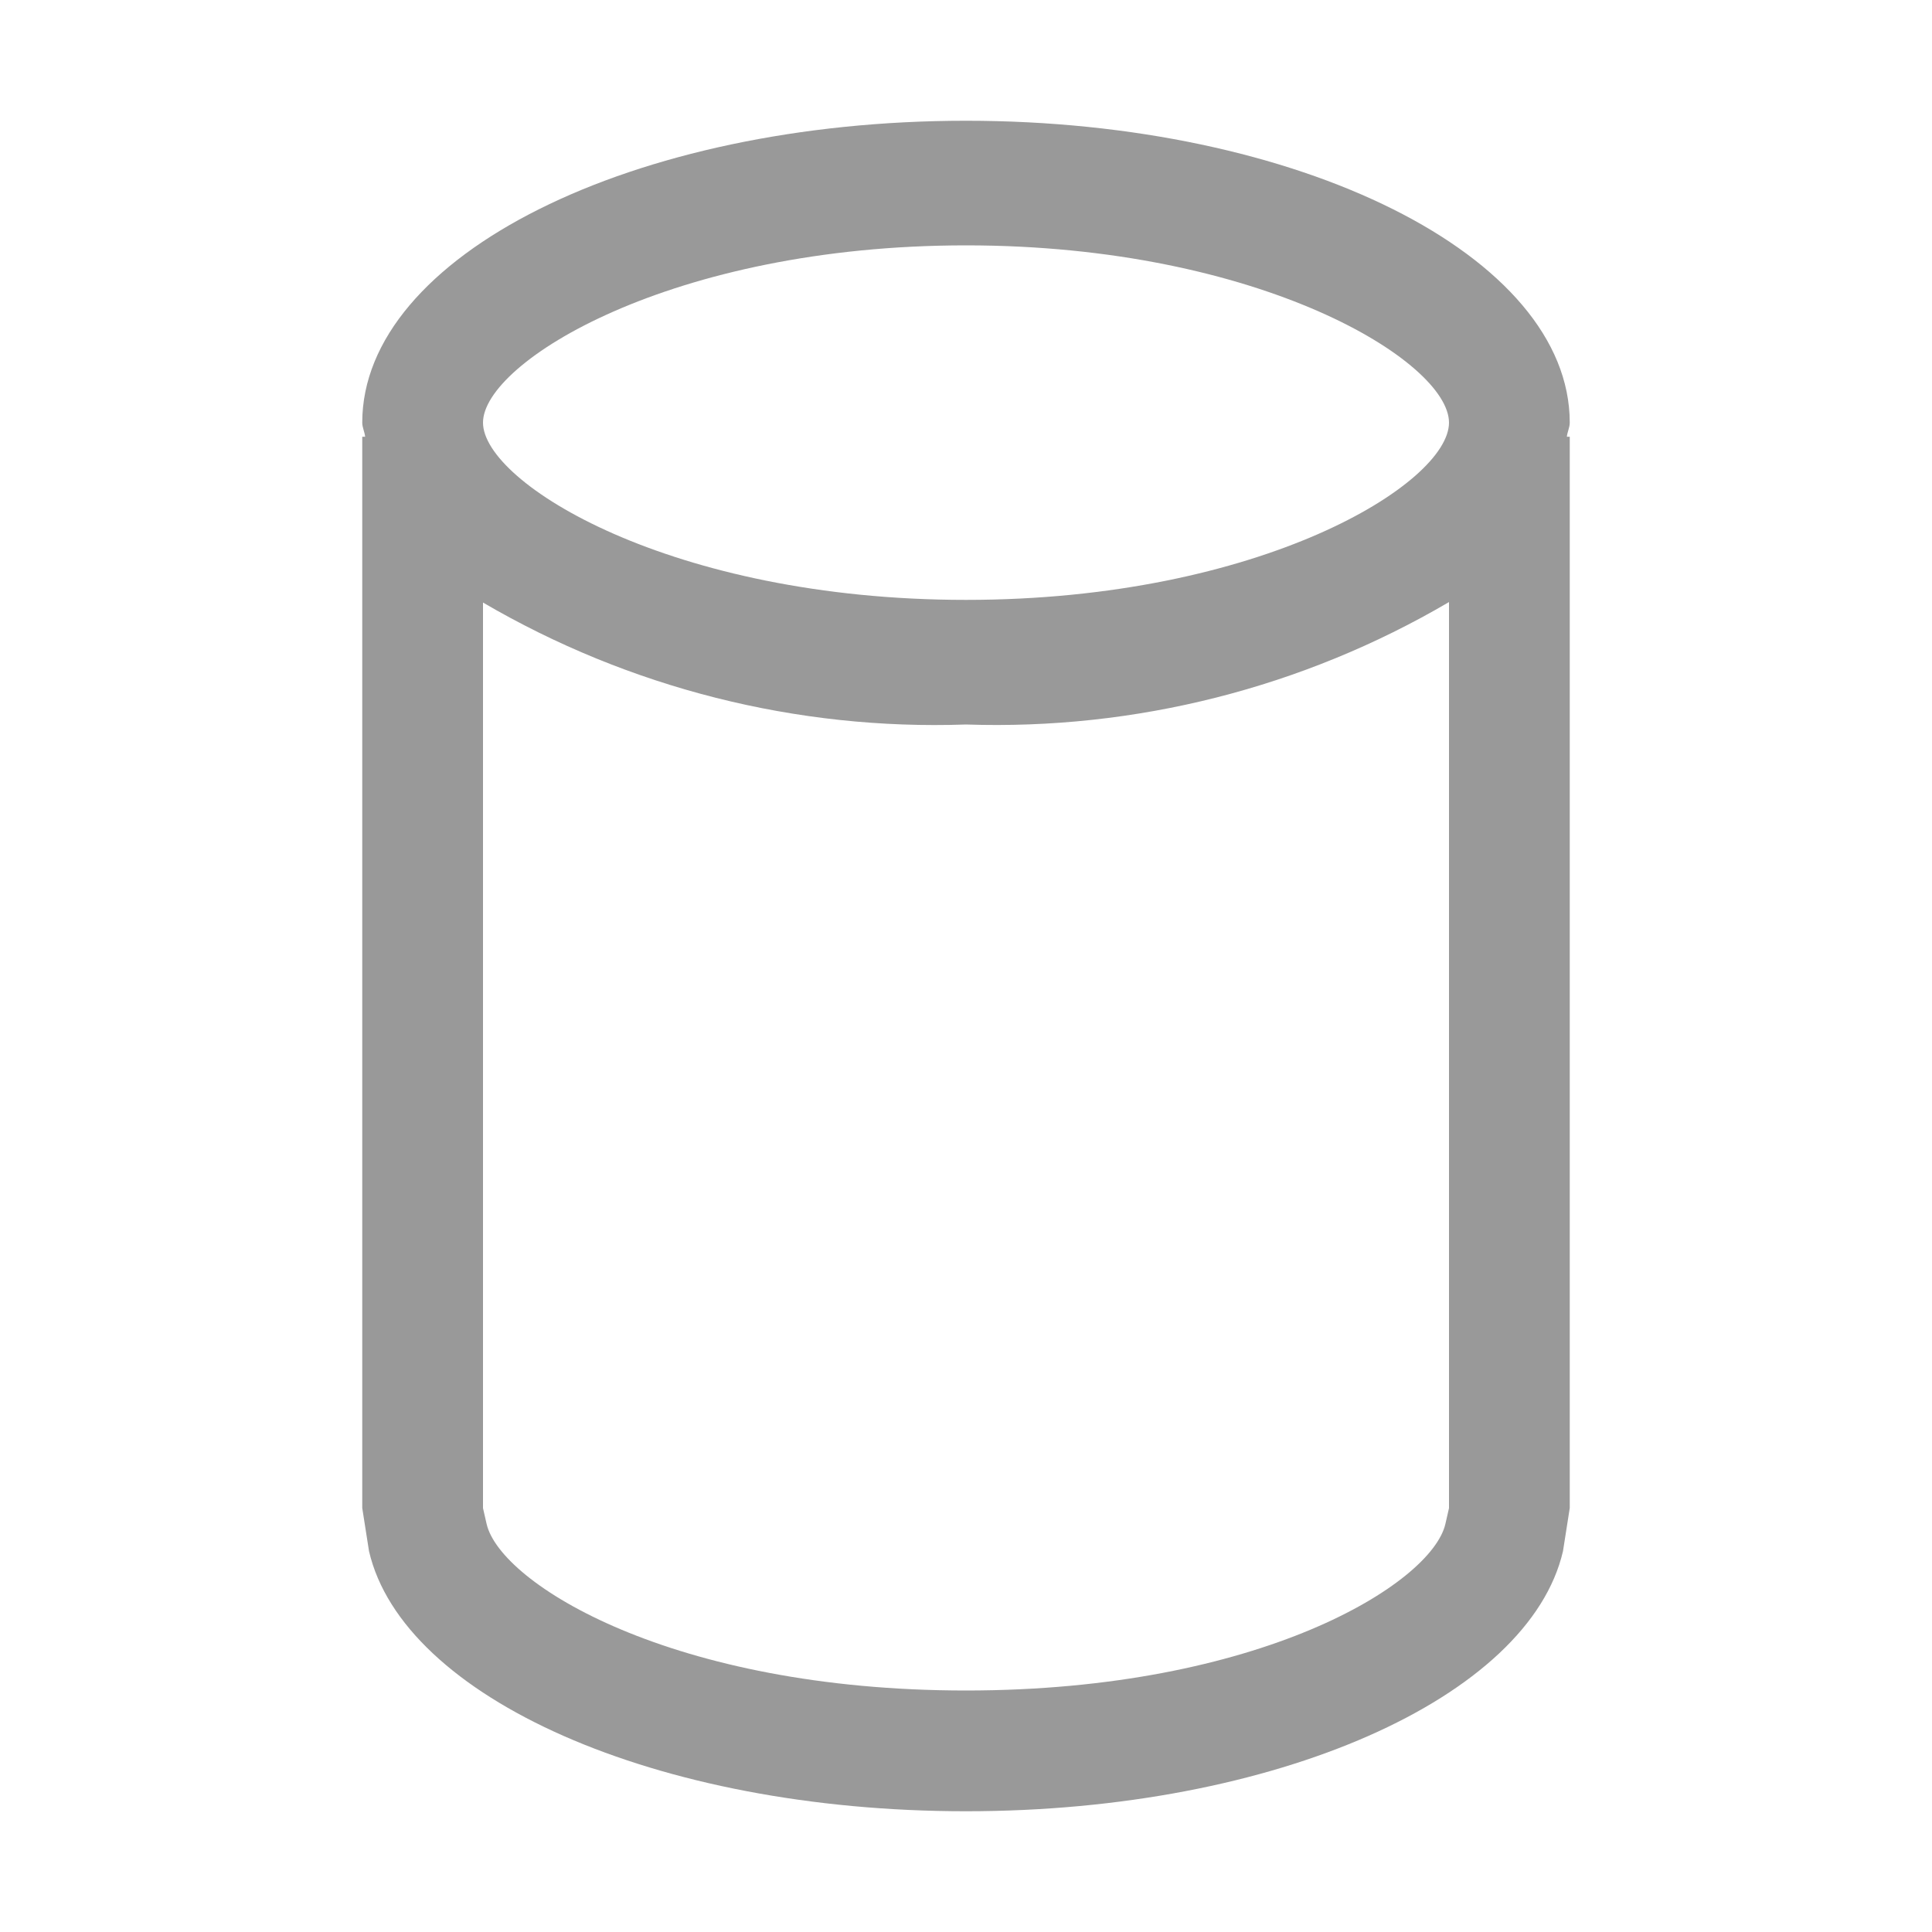
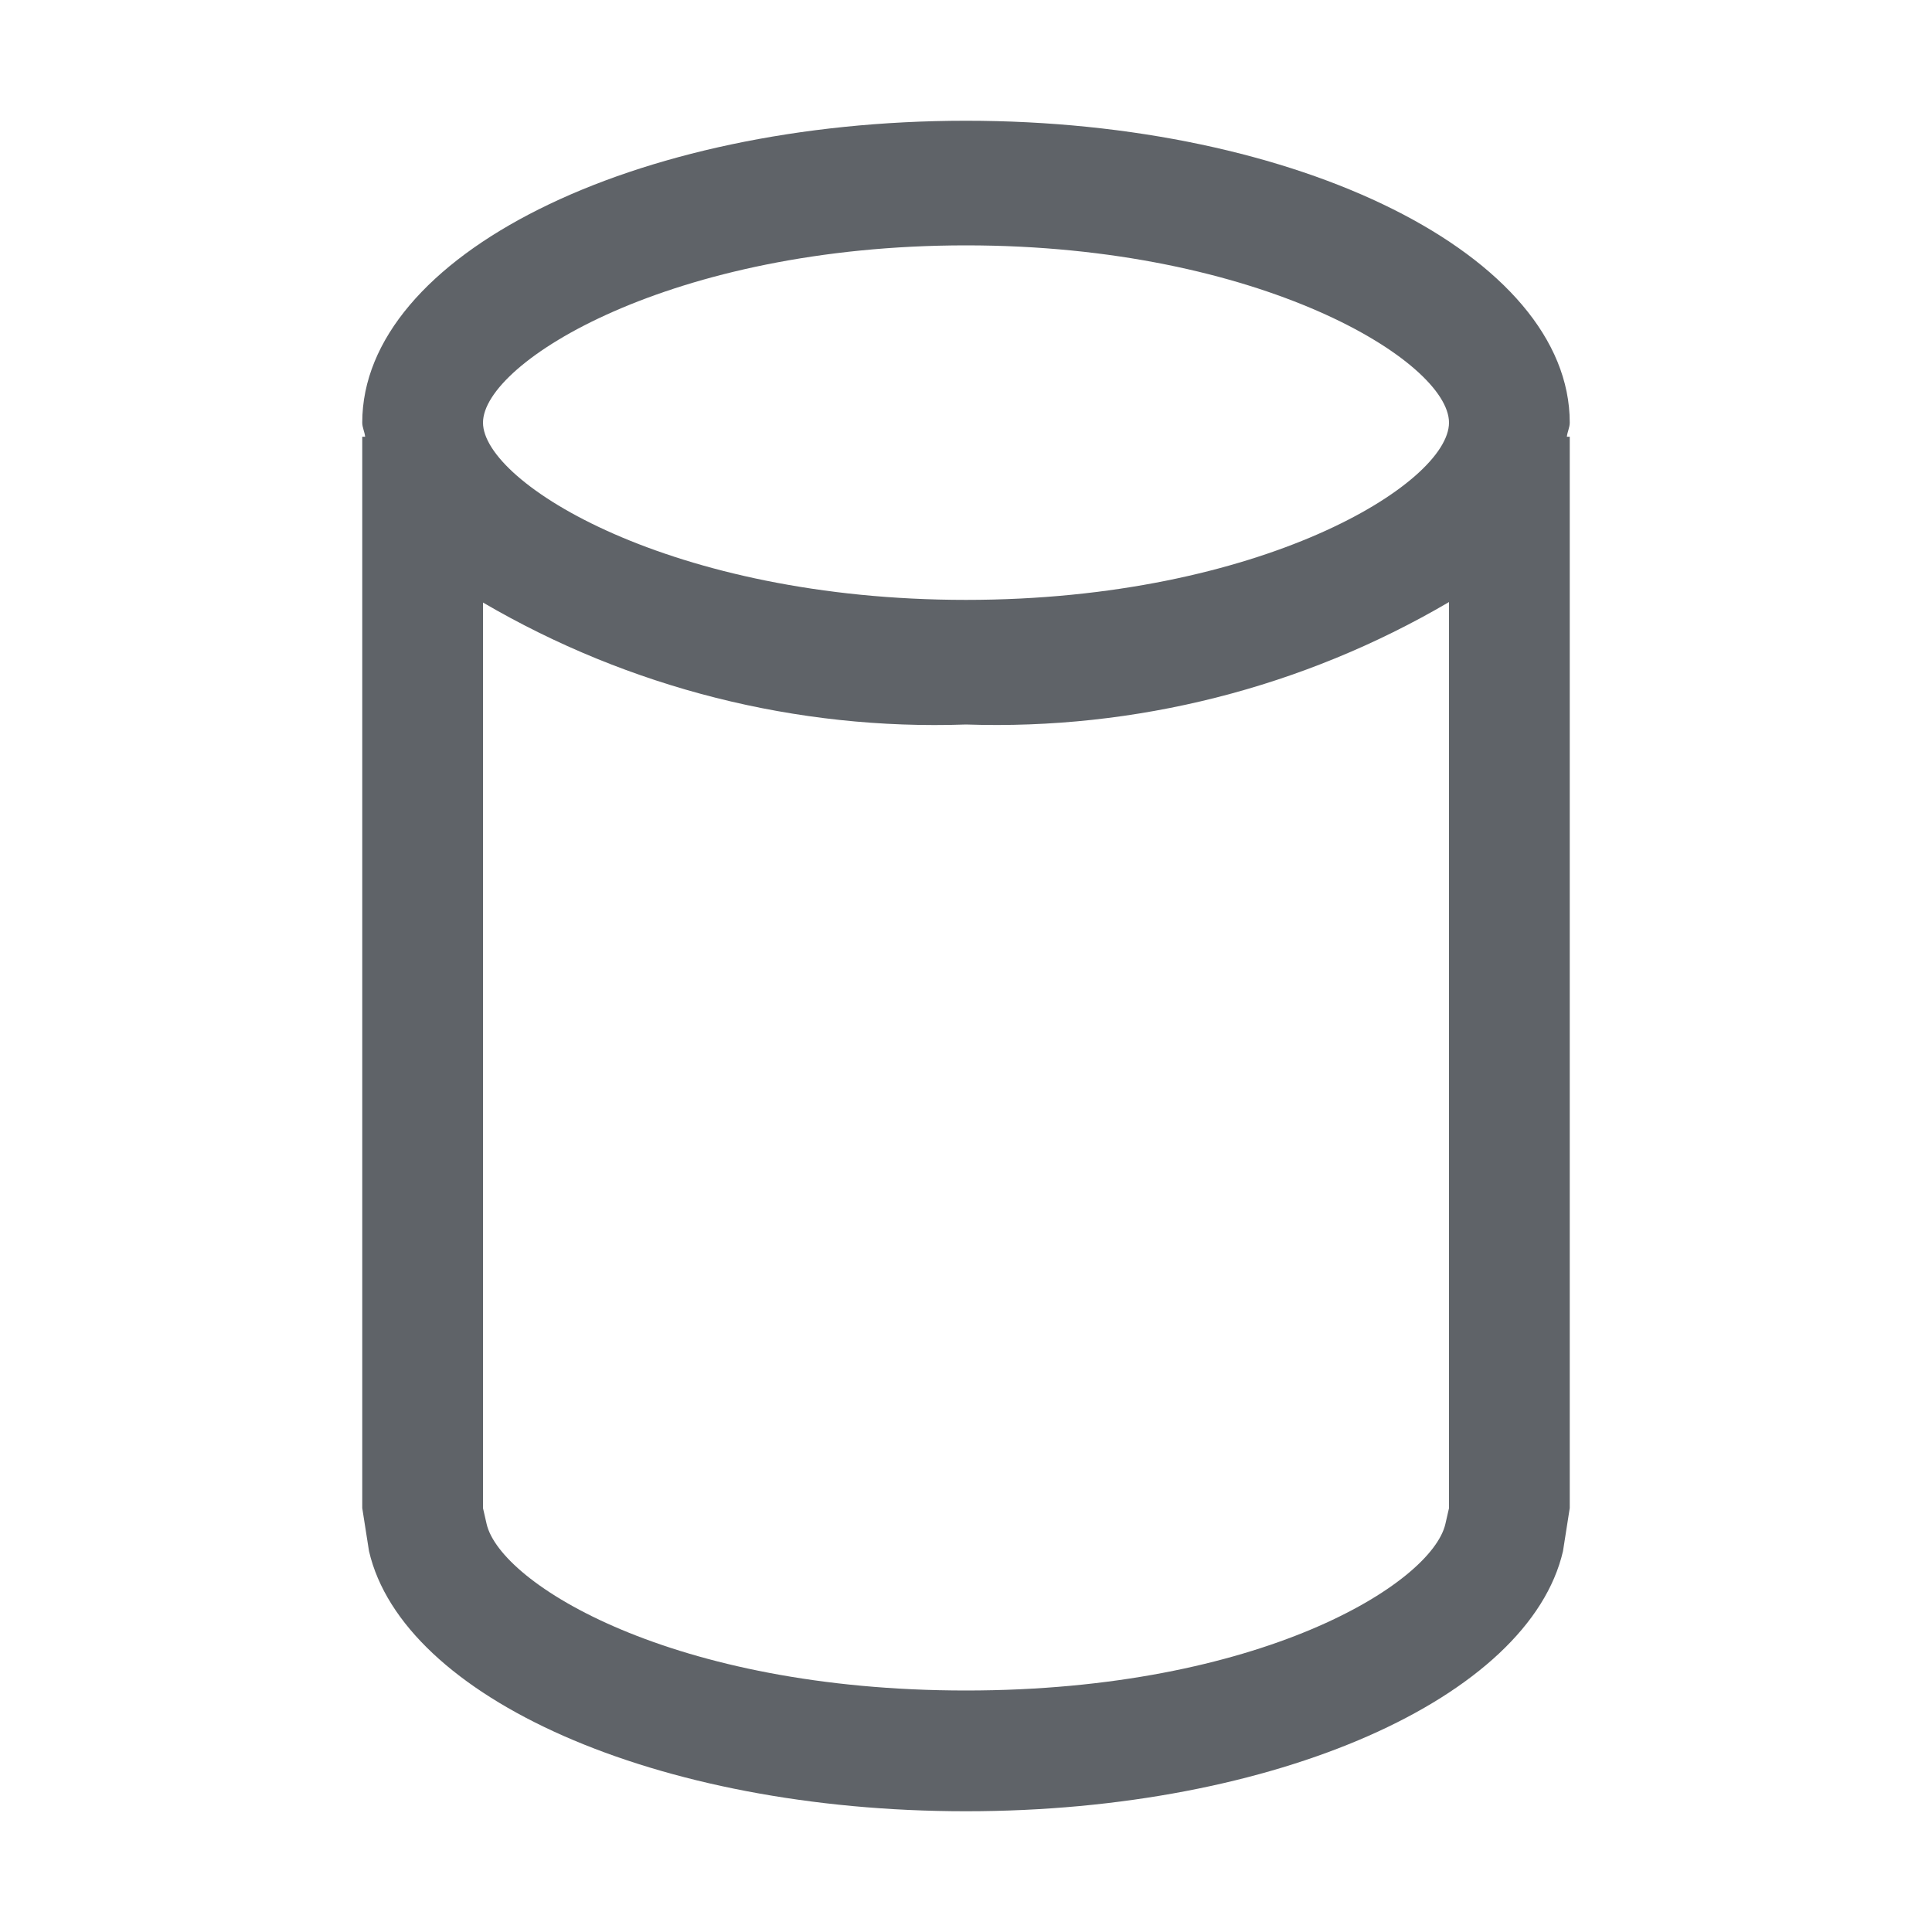
<svg xmlns="http://www.w3.org/2000/svg" width="16" height="16" viewBox="0 0 16 16" fill="none">
-   <path d="M13 3.5C13 2.119 10.761 1 8 1C5.239 1 3 2.119 3 3.5C3 3.54 3.02 3.577 3.024 3.617H3V12.489L3.056 12.846C3.336 14.056 5.429 15 8 15C10.571 15 12.664 14.056 12.944 12.846L13 12.489V3.617H12.976C12.98 3.577 13 3.54 13 3.5ZM8 2.032C10.442 2.032 12 2.996 12 3.5C12 4.004 10.442 4.968 8 4.968C5.558 4.968 4 4 4 3.5C4 3 5.558 2.032 8 2.032ZM12 12.49L11.97 12.621C11.855 13.116 10.431 14 8 14C5.569 14 4.145 13.116 4.03 12.621L4 12.49V4.99C5.211 5.698 6.598 6.049 8 6C9.402 6.047 10.79 5.696 12 4.986V12.486V12.49Z" fill="#999999" />
+   <path d="M13 3.5C13 2.119 10.761 1 8 1C5.239 1 3 2.119 3 3.5C3 3.54 3.02 3.577 3.024 3.617H3V12.489L3.056 12.846C3.336 14.056 5.429 15 8 15C10.571 15 12.664 14.056 12.944 12.846L13 12.489V3.617H12.976C12.98 3.577 13 3.54 13 3.5ZM8 2.032C10.442 2.032 12 2.996 12 3.5C12 4.004 10.442 4.968 8 4.968C5.558 4.968 4 4 4 3.5C4 3 5.558 2.032 8 2.032ZM12 12.49L11.97 12.621C11.855 13.116 10.431 14 8 14C5.569 14 4.145 13.116 4.03 12.621L4 12.49V4.99C5.211 5.698 6.598 6.049 8 6C9.402 6.047 10.79 5.696 12 4.986V12.486V12.49Z" fill="#5F6368" />
</svg>
